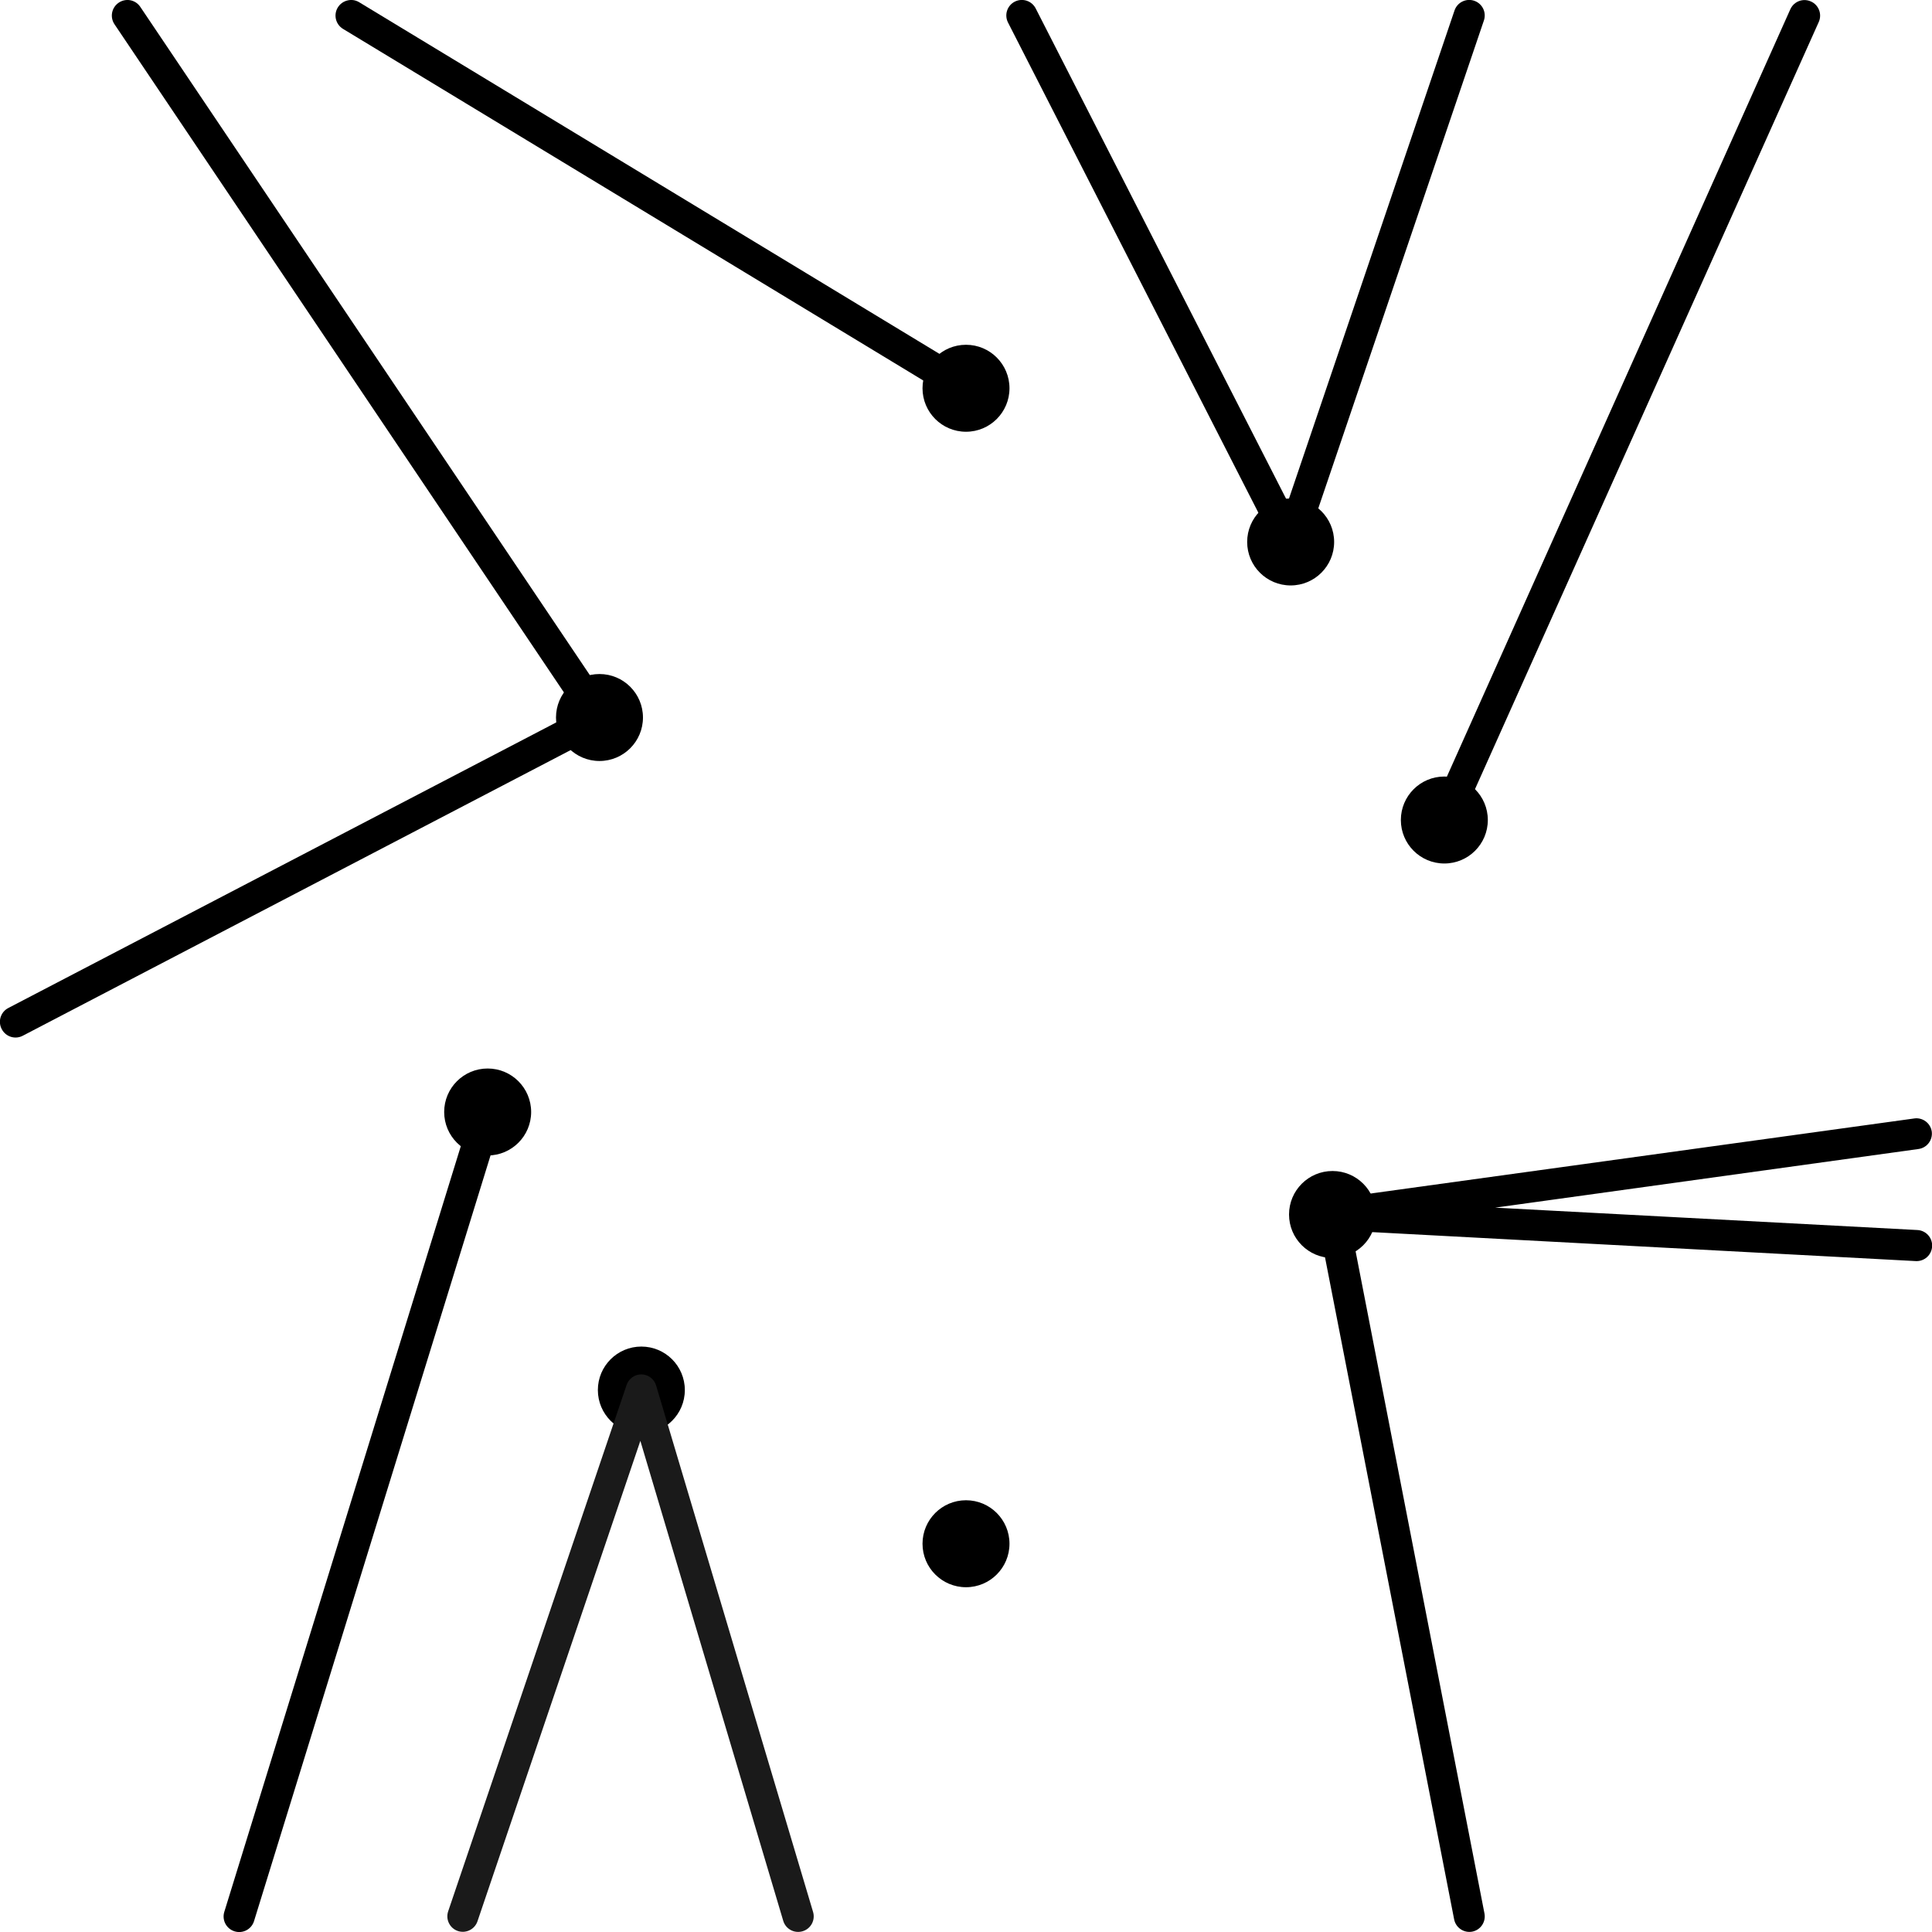
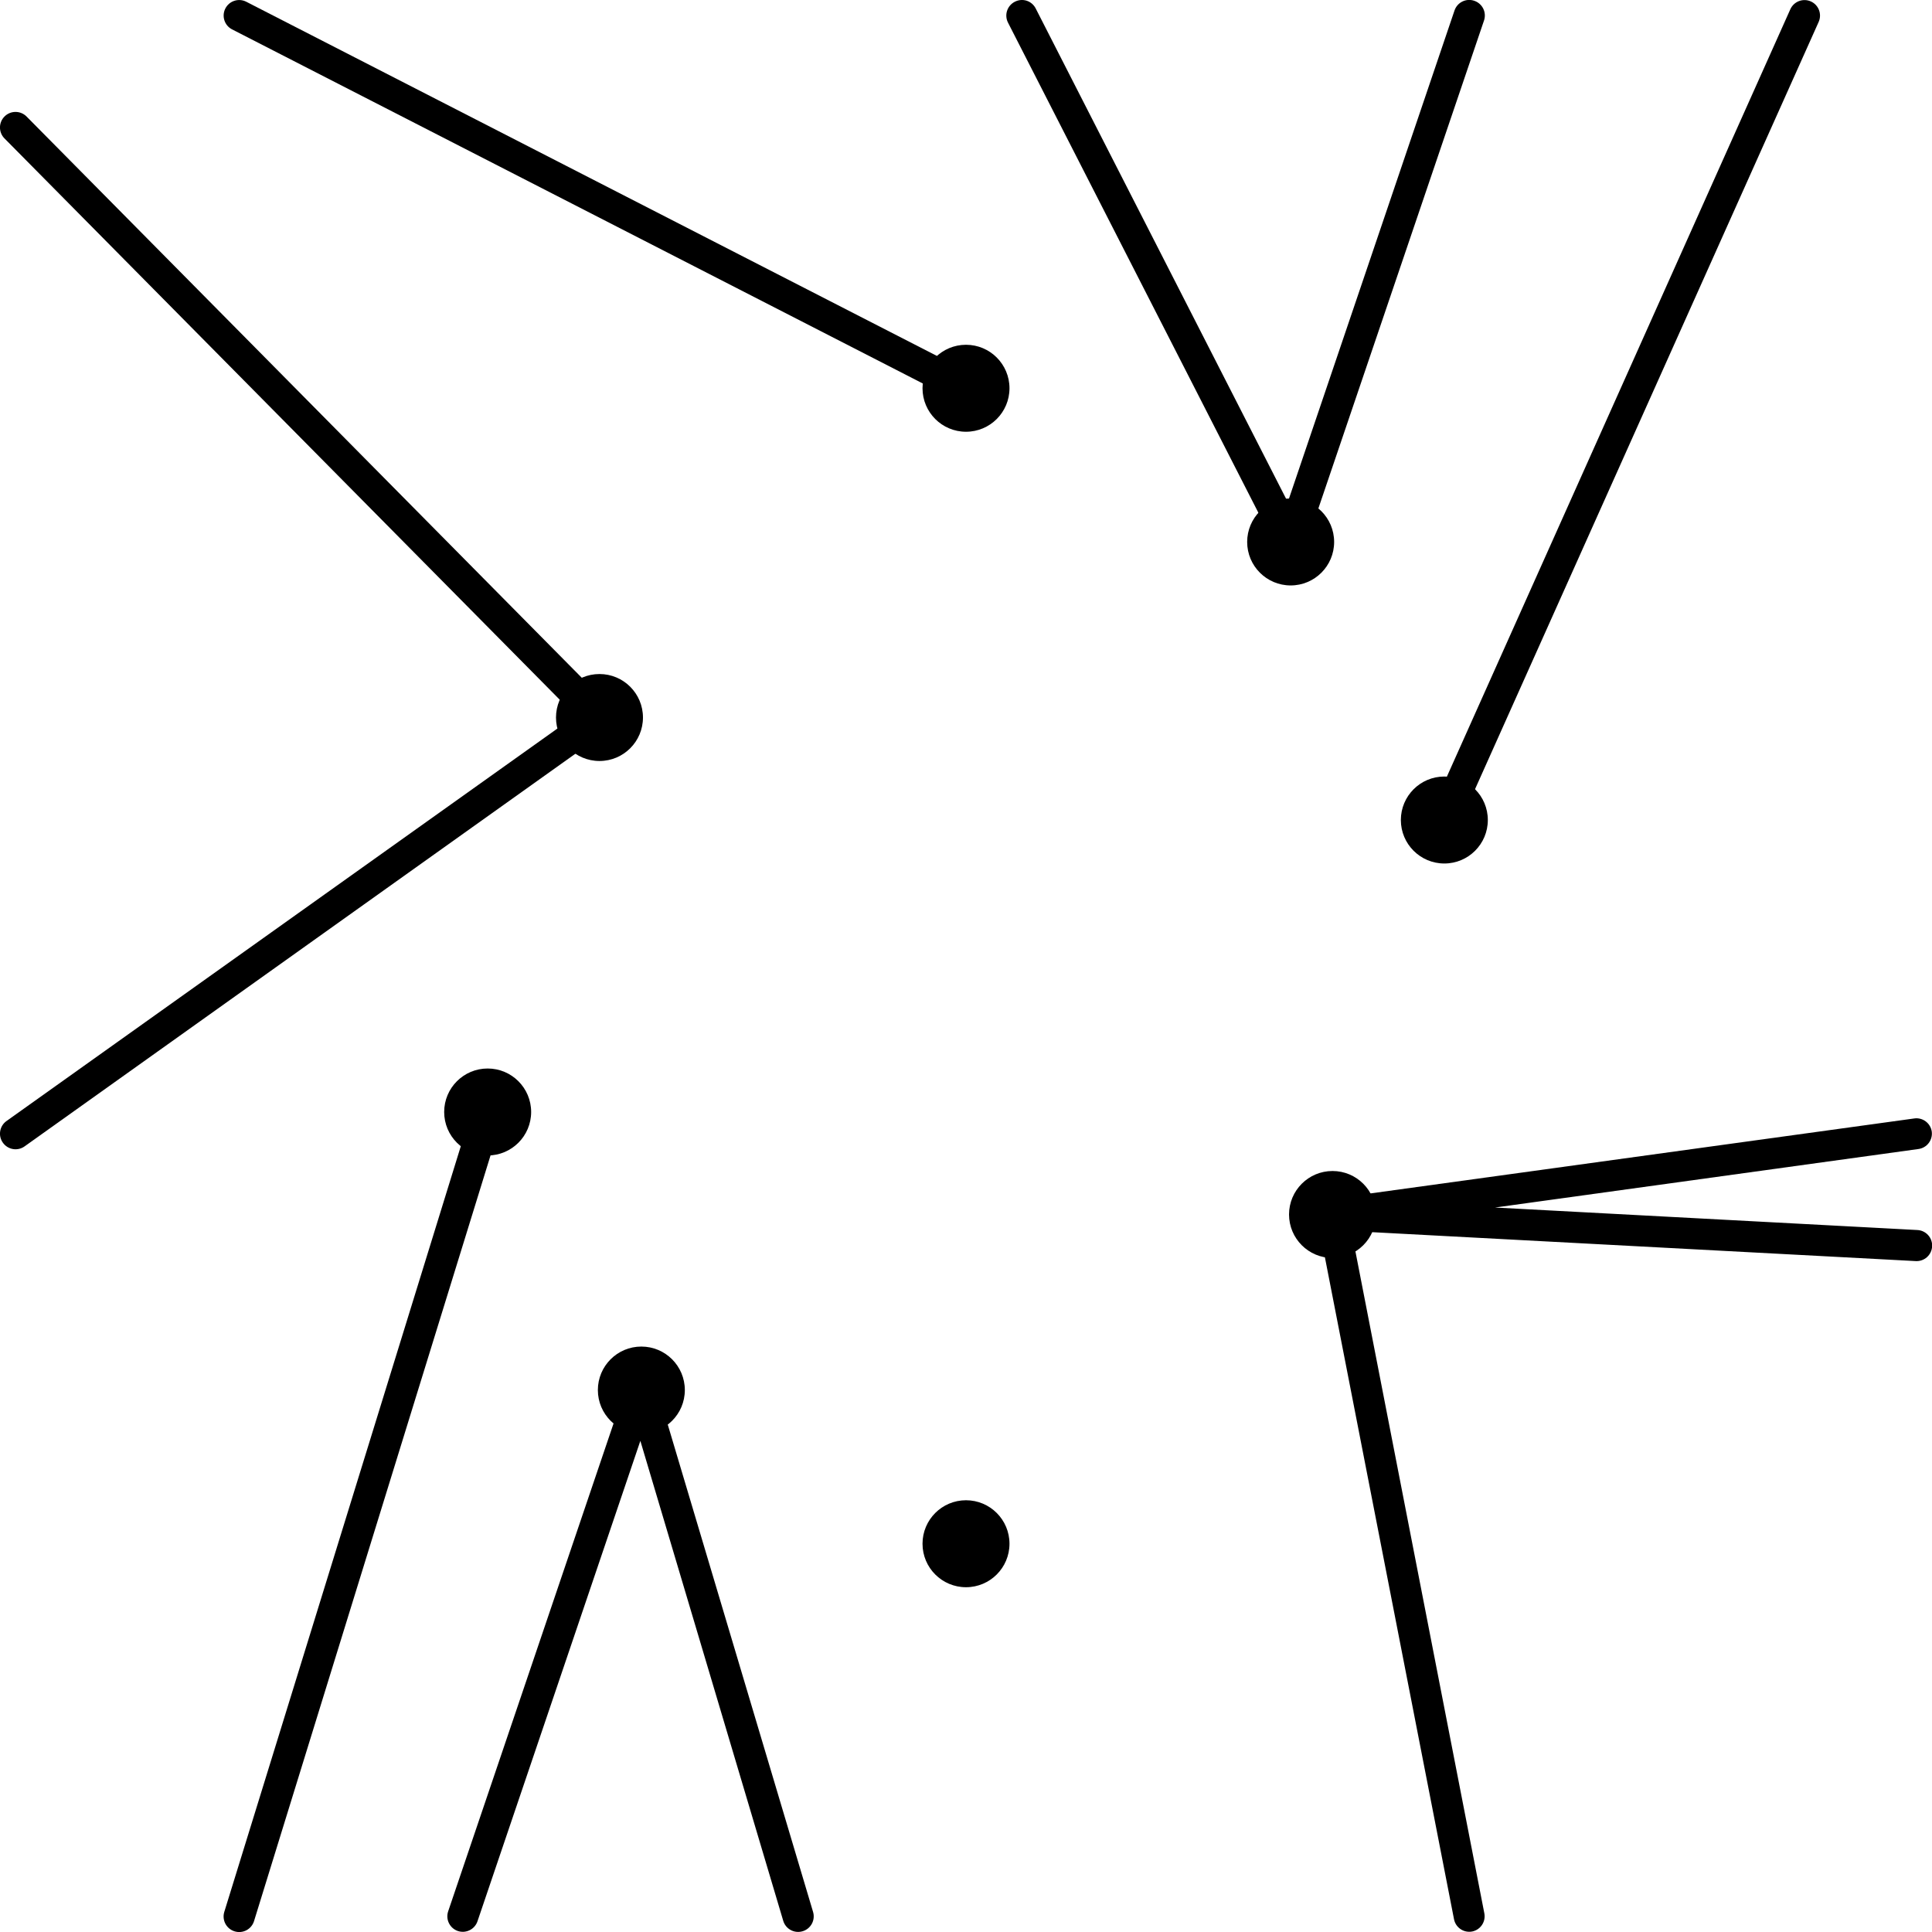
<svg xmlns="http://www.w3.org/2000/svg" width="15.55mm" height="15.55mm" viewBox="0 0 15.55 15.55" version="1.1" id="svg109">
  <defs id="defs109">
    </defs>
  <style id="style1">
polygon {
shape-rendering:crispEdges;
stroke-width:16.427;
}
.s0 {
stroke:#000000;
stroke-width:11.486;
stroke-linecap:round;
stroke-linejoin:round;
fill:none;
}
.s1 {
stroke:#000000;
stroke-width:11.486;
stroke-linecap:round;
stroke-linejoin:round;
fill:none;
}
.s2 {
stroke:#19b219;
stroke-width:11.486;
stroke-linecap:round;
stroke-linejoin:round;
fill:none;
}
.s3 {
stroke:#7f4c00;
stroke-width:11.486;
stroke-linecap:round;
stroke-linejoin:round;
fill:none;
}
.s4 {
stroke:#00cc00;
stroke-width:11.486;
stroke-linecap:round;
stroke-linejoin:round;
fill:none;
}
.s5 {
stroke:#000000;
stroke-width:7.657;
stroke-linecap:round;
stroke-linejoin:round;
fill:none;
}
.s6 {
stroke:#ff19ff;
stroke-width:7.657;
stroke-linecap:round;
stroke-linejoin:round;
fill:none;
}
.s7 {
stroke:#ff0000;
stroke-width:11.486;
stroke-linecap:round;
stroke-linejoin:round;
fill:none;
}
.s8 {
stroke:#ffff00;
stroke-width:11.486;
stroke-linecap:round;
stroke-linejoin:round;
fill:none;
}
.s9 {
stroke:#001919;
stroke-width:7.657;
stroke-linecap:round;
stroke-linejoin:round;
fill:none;
}
.sa {
stroke:#006666;
stroke-width:7.657;
stroke-linecap:round;
stroke-linejoin:round;
fill:none;
}
.sb {
stroke:#00ffff;
stroke-width:22.972;
stroke-linecap:round;
stroke-linejoin:round;
fill:none;
}
.sc {
stroke:#ff0000;
stroke-width:61.257;
stroke-linecap:round;
stroke-linejoin:round;
fill:none;
}
.sd {
stroke:#191919;
stroke-width:7.657;
stroke-linecap:round;
stroke-linejoin:round;
fill:none;
}
.se {
stroke:#000000;
stroke-width:7.657;
stroke-linecap:round;
stroke-linejoin:round;
stroke-dasharray:114.858,114.858;
fill:none;
}
.sf {
stroke:#000000;
stroke-width:22.972;
stroke-linecap:round;
stroke-linejoin:round;
fill:none;
}
</style>
-   <path style="color:#000000;fill:#000000;fill-opacity:1;stroke-linecap:round;stroke-linejoin:round;-inkscape-stroke:none" d="M 15.408,9.002 10.707,9.651 a 0.125,0.125 0 0 0 -0.032,0.014 0.125,0.125 0 0 0 -0.019,0.008 0.125,0.125 0 0 0 -0.036,0.041 0.125,0.125 0 0 0 -0.01,0.013 0.125,0.125 0 0 0 -0.008,0.066 0.125,0.125 0 0 0 5.17e-4,0.001 0.125,0.125 0 0 0 -5.17e-4,0.005 l 1.102,5.65 a 0.125,0.125 0 0 0 0.146,0.098 0.125,0.125 0 0 0 0.098,-0.146 L 10.879,9.908 15.418,10.15 A 0.125,0.125 0 0 0 15.551,10.031 0.125,0.125 0 0 0 15.432,9.9 L 12.034,9.72 15.441,9.248 a 0.125,0.125 0 0 0 0.107,-0.141 0.125,0.125 0 0 0 -0.141,-0.105 z" id="path5" />
-   <path style="color:#000000;fill:#000000;fill-opacity:1;stroke-linecap:round;stroke-linejoin:round;-inkscape-stroke:none" d="m 3.896,8.828 a 0.125,0.125 0 0 0 -0.091,0.086 l -2,6.475 a 0.125,0.125 0 0 0 0.084,0.156 0.125,0.125 0 0 0 0.156,-0.084 l 2,-6.475 a 0.125,0.125 0 0 0 -0.084,-0.157 0.125,0.125 0 0 0 -0.065,-0.002 z" id="path4" />
-   <path style="color:#000000;fill:#000000;fill-opacity:1;stroke-linecap:round;stroke-linejoin:round;-inkscape-stroke:none" d="m 1.049,0.002 a 0.125,0.125 0 0 0 -0.094,0.02 0.125,0.125 0 0 0 -0.033,0.174 L 4.643,5.728 0.067,8.113 a 0.125,0.125 0 0 0 -0.053,0.17 0.125,0.125 0 0 0 0.17,0.053 L 4.883,5.886 a 0.125,0.125 0 0 0 0.047,-0.181 L 1.129,0.055 a 0.125,0.125 0 0 0 -0.08,-0.053 z" id="path3" />
-   <path style="color:#000000;fill:#000000;fill-opacity:1;stroke-linecap:round;stroke-linejoin:round;-inkscape-stroke:none" d="M 14.512,0.001 A 0.125,0.125 0 0 0 14.41,0.074 L 11.512,6.549 a 0.125,0.125 0 0 0 0.062,0.166 0.125,0.125 0 0 0 0.164,-0.065 L 14.639,0.176 A 0.125,0.125 0 0 0 14.576,0.012 0.125,0.125 0 0 0 14.512,0.001 Z" id="path2" />
-   <path style="color:#000000;fill:#000000;fill-opacity:1;stroke-linecap:round;stroke-linejoin:round;-inkscape-stroke:none" d="m 2.844,0.001 a 0.125,0.125 0 0 0 -0.049,0.003 0.125,0.125 0 0 0 -0.076,0.056 0.125,0.125 0 0 0 0.041,0.172 L 7.711,3.232 a 0.125,0.125 0 0 0 0.172,-0.043 0.125,0.125 0 0 0 -0.043,-0.172 L 2.891,0.018 A 0.125,0.125 0 0 0 2.844,0.001 Z" id="path1" />
-   <path style="color:#000000;fill:#000000;fill-opacity:1;stroke-linecap:round;stroke-linejoin:round;-inkscape-stroke:none" d="m 8.215,0 a 0.125,0.125 0 0 0 -0.047,0.013 0.125,0.125 0 0 0 -0.055,0.168 L 10.277,4.418 a 0.125,0.125 0 0 0 0.228,-0.016 L 11.943,0.166 A 0.125,0.125 0 0 0 11.865,0.006 0.125,0.125 0 0 0 11.707,0.084 L 10.365,4.041 8.336,0.068 A 0.125,0.125 0 0 0 8.264,0.006 0.125,0.125 0 0 0 8.215,0 Z" id="path176" />
-   <g id="g201" style="fill:#000000;fill-opacity:1">
+   <g id="g1">
    <circle style="fill:#000000;fill-opacity:1;stroke:none;stroke-width:0.25;stroke-linecap:butt;stroke-linejoin:round;stroke-dasharray:none" id="circle185" cx="7.775" cy="3.125" r="0.35" />
    <circle style="fill:#000000;fill-opacity:1;stroke:none;stroke-width:0.25;stroke-linecap:butt;stroke-linejoin:round;stroke-dasharray:none" id="circle187" cx="7.775" cy="12.425" r="0.35" />
    <circle style="fill:#000000;fill-opacity:1;stroke:none;stroke-width:0.25;stroke-linecap:butt;stroke-linejoin:round;stroke-dasharray:none" id="circle189" cx="11.625" cy="6.6" r="0.35" />
    <circle style="fill:#000000;fill-opacity:1;stroke:none;stroke-width:0.25;stroke-linecap:butt;stroke-linejoin:round;stroke-dasharray:none" id="circle191" cx="3.925" cy="8.95" r="0.35" />
    <circle style="fill:#000000;fill-opacity:1;stroke:none;stroke-width:0.25;stroke-linecap:butt;stroke-linejoin:round;stroke-dasharray:none" id="circle193" cx="4.825" cy="5.775" r="0.35" />
    <circle style="fill:#000000;fill-opacity:1;stroke:none;stroke-width:0.25;stroke-linecap:butt;stroke-linejoin:round;stroke-dasharray:none" id="circle195" cx="10.725" cy="9.775" r="0.35" />
    <circle style="fill:#000000;fill-opacity:1;stroke:none;stroke-width:0.25;stroke-linecap:butt;stroke-linejoin:round;stroke-dasharray:none" id="circle197" cx="10.388" cy="4.362" r="0.35" />
    <circle style="fill:#000000;fill-opacity:1;stroke:none;stroke-width:0.25;stroke-linecap:butt;stroke-linejoin:round;stroke-dasharray:none" id="circle199" cx="5.162" cy="11.188" r="0.35" />
  </g>
-   <path style="color:#000000;fill:#1a1a1a;stroke-linecap:round;stroke-linejoin:round;-inkscape-stroke:none;opacity:1" d="m 5.164,11.062 a 0.125,0.125 0 0 0 -0.121,0.086 l -1.436,4.236 a 0.125,0.125 0 0 0 0.078,0.158 0.125,0.125 0 0 0 0.158,-0.078 l 1.311,-3.867 1.15,3.863 a 0.125,0.125 0 0 0 0.156,0.084 0.125,0.125 0 0 0 0.084,-0.156 L 5.281,11.152 A 0.125,0.125 0 0 0 5.164,11.062 Z" id="path174" />
+   <g id="g3">
+     <path style="color:#000000;fill:#000000;stroke-linecap:round;stroke-linejoin:round;-inkscape-stroke:none" d="m 8.264,0.006 a 0.125,0.125 0 0 0 -0.096,0.008 0.125,0.125 0 0 0 -0.055,0.168 L 10.277,4.418 a 0.125,0.125 0 0 0 0.229,-0.016 l 1.438,-4.236 A 0.125,0.125 0 0 0 11.865,0.006 0.125,0.125 0 0 0 11.707,0.084 L 10.365,4.041 8.336,0.068 A 0.125,0.125 0 0 0 8.264,0.006 Z" id="path170" />
+     <path style="color:#000000;fill:#000000;stroke-linecap:round;stroke-linejoin:round;-inkscape-stroke:none" d="m 14.576,0.012 a 0.125,0.125 0 0 0 -0.166,0.062 L 11.512,6.549 a 0.125,0.125 0 0 0 0.062,0.166 0.125,0.125 0 0 0 0.164,-0.064 l 2.9,-6.475 a 0.125,0.125 0 0 0 -0.062,-0.164 z" id="path171" />
+     <path style="color:#000000;fill:#000000;stroke-linecap:round;stroke-linejoin:round;-inkscape-stroke:none" d="m 15.408,9.002 -4.701,0.648 a 0.125,0.125 0 0 0 0.012,0.25 L 15.418,10.15 A 0.125,0.125 0 0 0 15.551,10.031 0.125,0.125 0 0 0 15.432,9.9 L 12.033,9.719 15.441,9.248 a 0.125,0.125 0 0 0 0.107,-0.141 0.125,0.125 0 0 0 -0.141,-0.105 z" id="path172" />
+     <path style="color:#000000;fill:#000000;stroke-linecap:round;stroke-linejoin:round;-inkscape-stroke:none" d="m 10.701,9.652 a 0.125,0.125 0 0 0 -0.1,0.146 l 1.102,5.65 a 0.125,0.125 0 0 0 0.146,0.098 0.125,0.125 0 0 0 0.098,-0.146 l -1.1,-5.648 a 0.125,0.125 0 0 0 -0.146,-0.1 z" id="path173" />
+     <path style="color:#000000;fill:#000000;stroke-linecap:round;stroke-linejoin:round;-inkscape-stroke:none" d="m 5.164,11.062 a 0.125,0.125 0 0 0 -0.121,0.086 l -1.436,4.236 a 0.125,0.125 0 0 0 0.078,0.158 0.125,0.125 0 0 0 0.158,-0.078 l 1.311,-3.867 1.15,3.863 a 0.125,0.125 0 0 0 0.156,0.084 0.125,0.125 0 0 0 0.084,-0.156 L 5.281,11.152 A 0.125,0.125 0 0 0 5.164,11.062 Z" id="path174" />
+     <path style="color:#000000;fill:#000000;stroke-linecap:round;stroke-linejoin:round;-inkscape-stroke:none" d="m 3.961,8.83 a 0.125,0.125 0 0 0 -0.156,0.084 l -2,6.475 a 0.125,0.125 0 0 0 0.084,0.156 0.125,0.125 0 0 0 0.156,-0.084 l 2,-6.475 a 0.125,0.125 0 0 0 -0.084,-0.156 z" id="path175" />
+     <path style="color:#000000;fill:#000000;stroke-linecap:round;stroke-linejoin:round;-inkscape-stroke:none" d="M 1.982,0.014 A 0.125,0.125 0 0 0 1.814,0.068 0.125,0.125 0 0 0 1.867,0.236 L 7.719,3.236 A 0.125,0.125 0 0 0 7.887,3.182 0.125,0.125 0 0 0 7.832,3.014 Z" id="path169-7" />
+     <path style="color:#000000;fill:#000000;stroke-linecap:round;stroke-linejoin:round;-inkscape-stroke:none" d="m 0.036,0.938 a 0.125,0.125 0 0 0 0,0.176 L 4.632,5.76 0.052,9.023 a 0.125,0.125 0 0 0 -0.029,0.174 0.125,0.125 0 0 0 0.176,0.029 L 4.897,5.877 A 0.125,0.125 0 0 0 4.913,5.688 l -4.699,-4.75 a 0.125,0.125 0 0 0 -0.178,0 z" id="path168" />
+   </g>
</svg>
